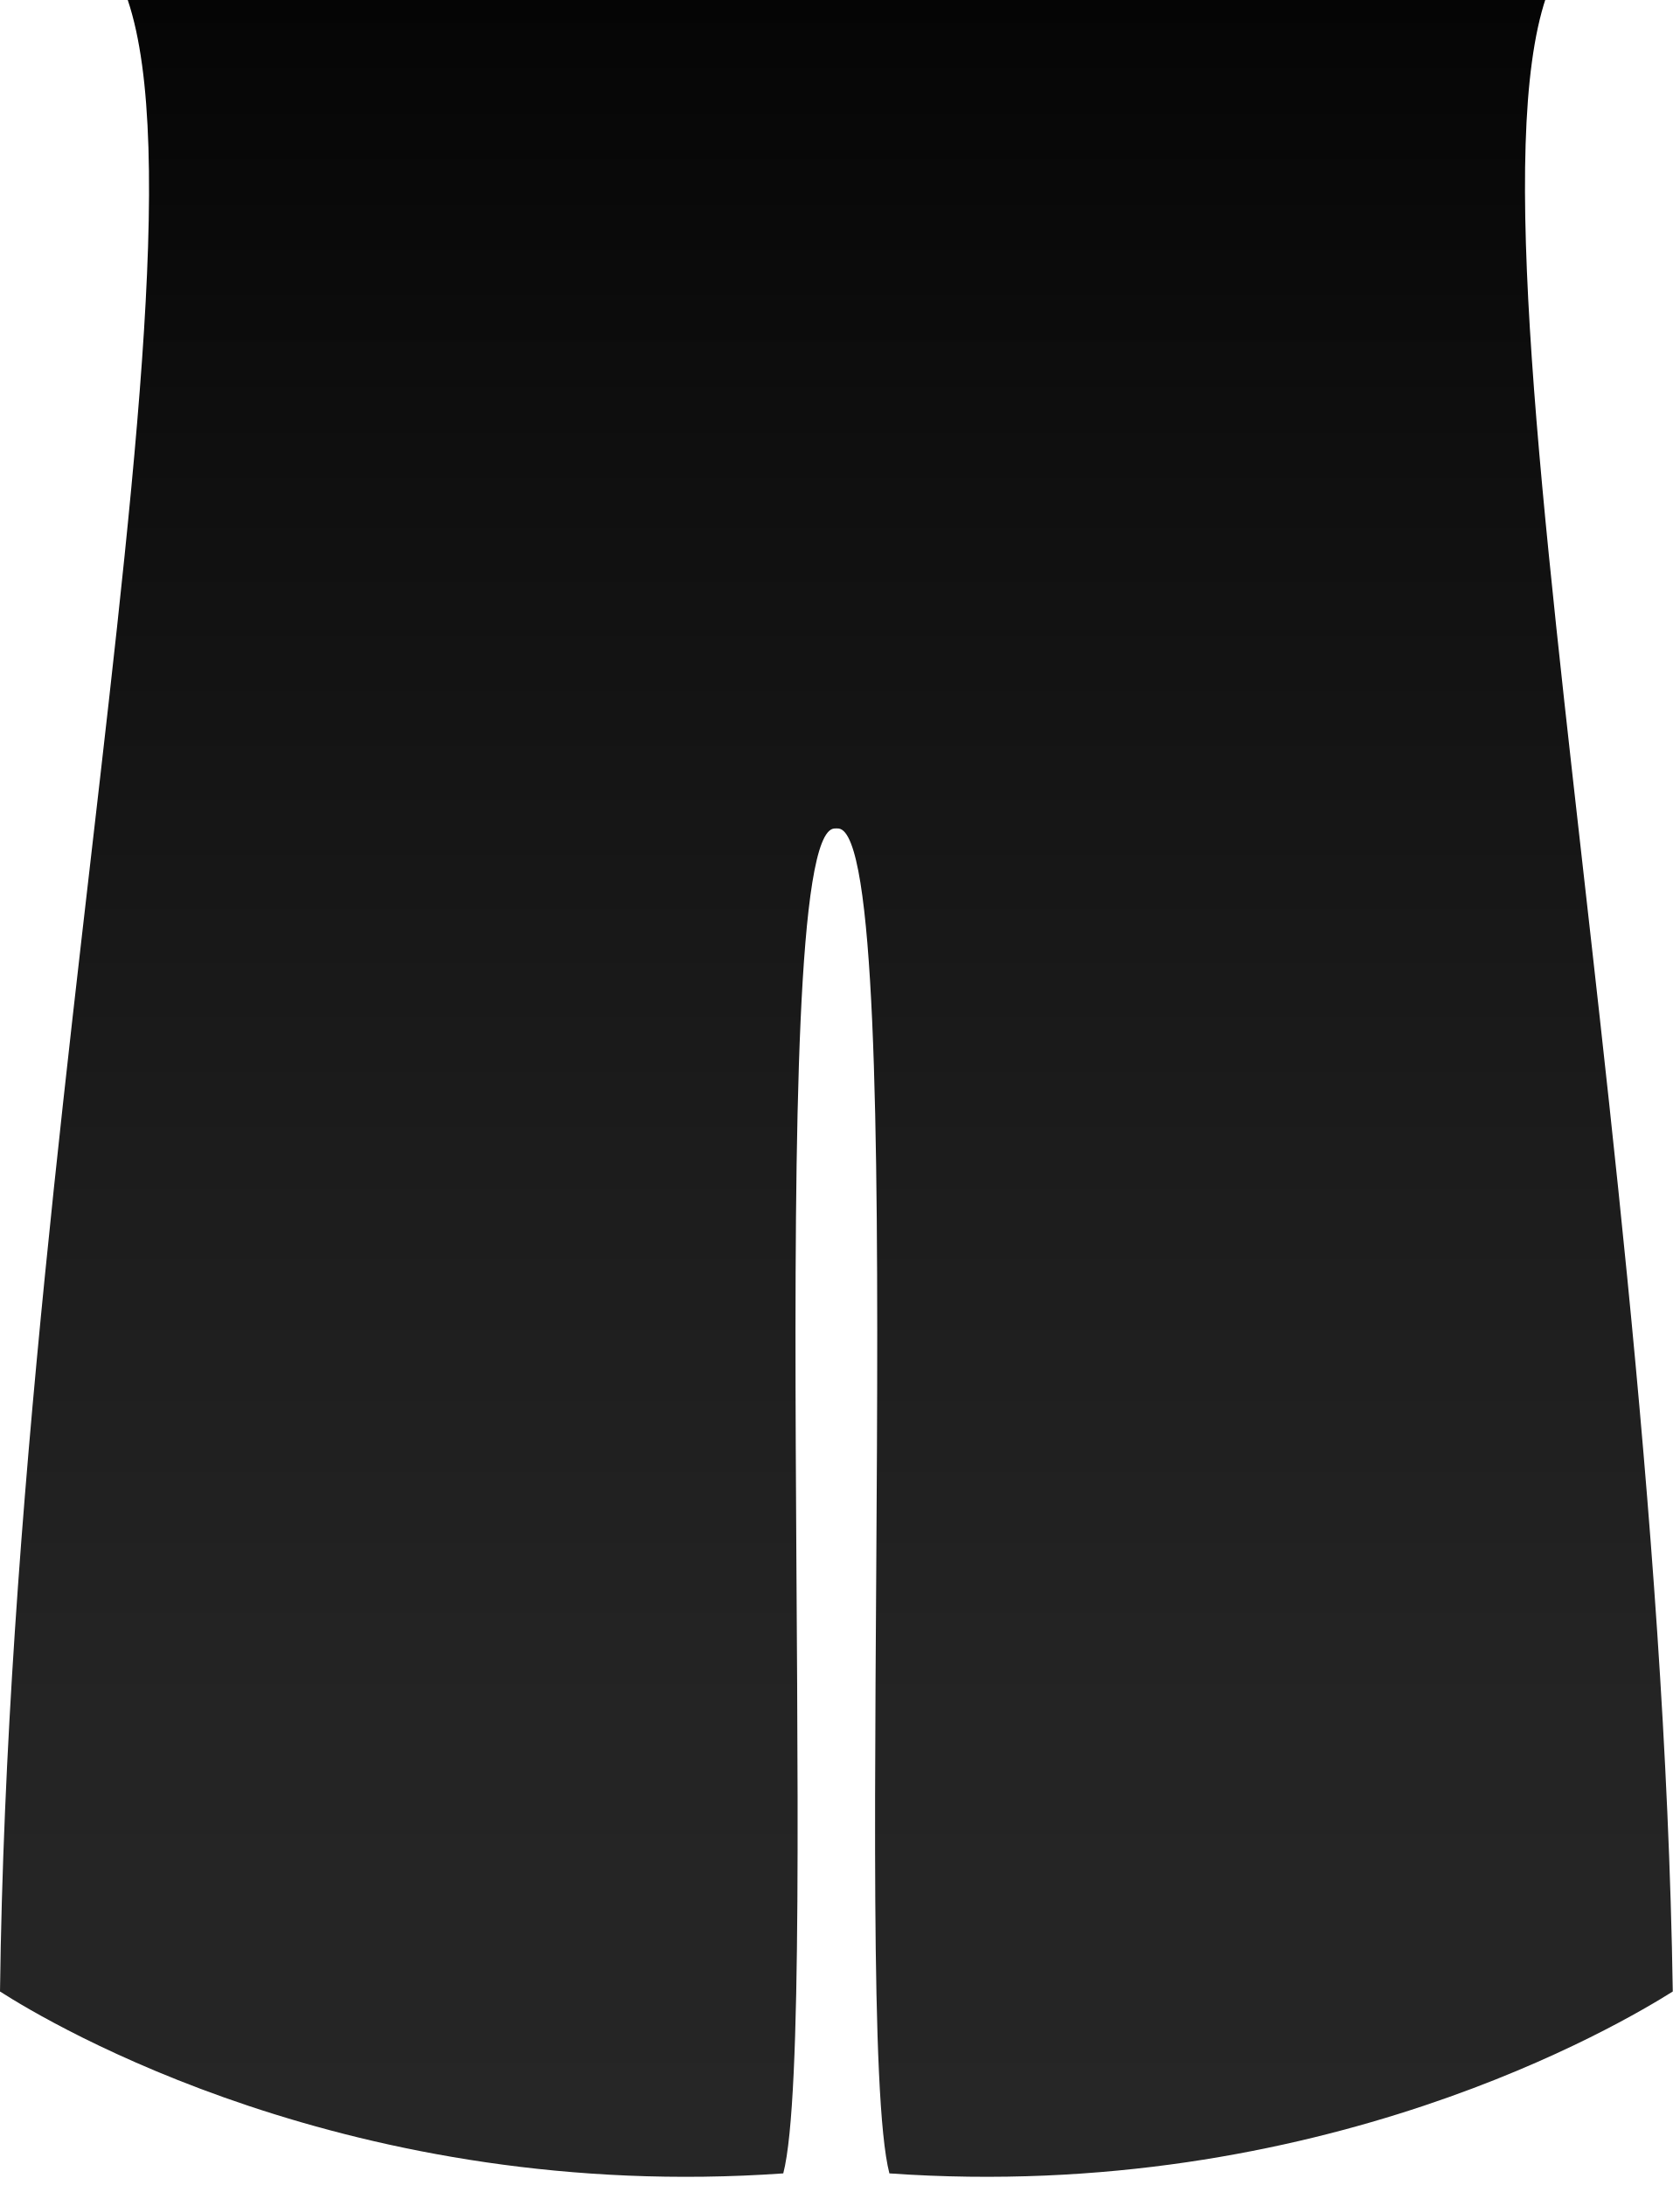
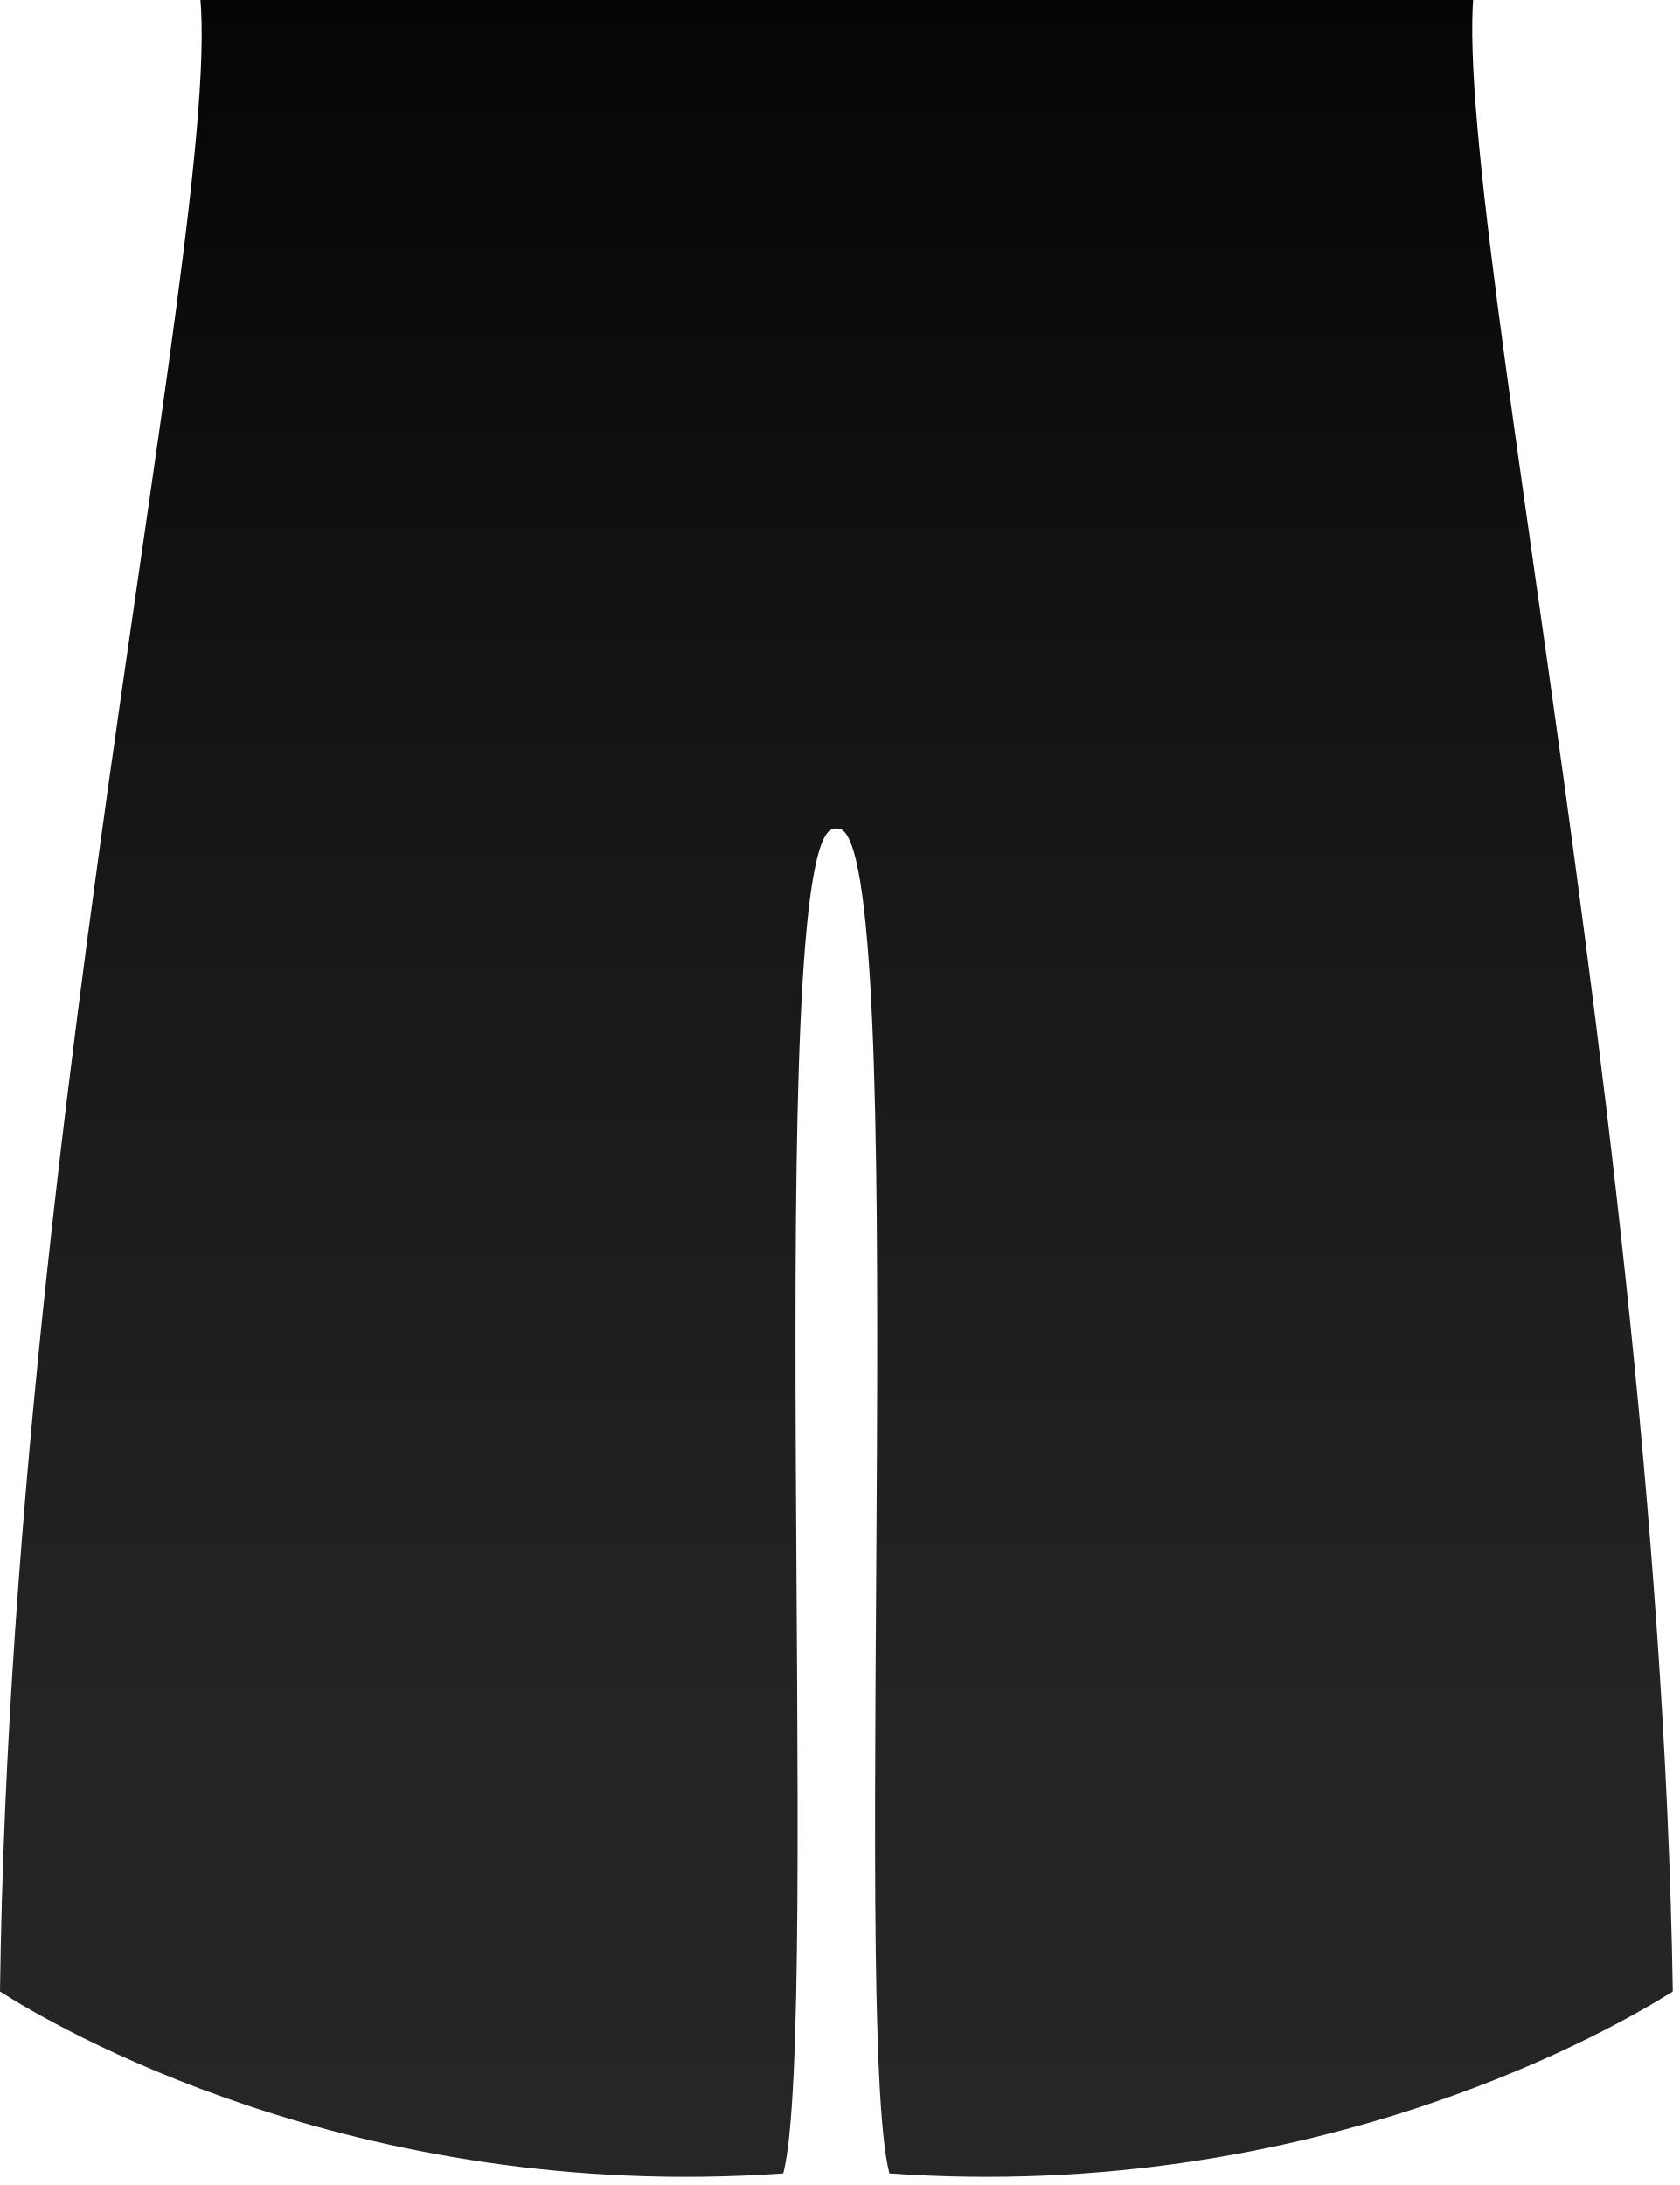
<svg xmlns="http://www.w3.org/2000/svg" width="123" height="160" viewBox="0 0 123 160" fill="none">
-   <path d="M117.21 -5.0L5.27 -5.0C20.2 3.53949e-06 0.88 75.64 -1.52588e-05 145.83C3.69 148.2 25.77 161.37 57.35 159.15C60.22 148.15 55.68 61.22 61.07 60.67C61.183 60.66 61.297 60.66 61.41 60.67C66.8 61.35 62.25 148.06 65.12 159.15C96.71 161.37 118.79 148.15 122.48 145.83C121.39 76.17 102.57 -0.74 117.21 -5.0Z" fill="url(#paint0_linear_127_322)" />
+   <path d="M109.21 -4.0L13.27 -4.0C20.2 3.53949e-06 0.88 75.64 -1.52588e-05 145.83C3.69 148.2 25.77 161.37 57.35 159.15C60.22 148.15 55.68 61.22 61.07 60.67C61.183 60.66 61.297 60.66 61.41 60.67C66.8 61.35 62.25 148.06 65.12 159.15C96.71 161.37 118.79 148.15 122.48 145.83C121.39 76.17 102.57 -0.74 109.21 -4.0Z" fill="url(#paint0_linear_127_322)" />
  <defs>
    <linearGradient id="paint0_linear_127_322" x1="61.24" y1="159.4" x2="61.24" y2="6.7472e-06" gradientUnits="userSpaceOnUse">
      <stop stop-color="#262626" />
      <stop offset="0.21" stop-color="#242424" />
      <stop offset="0.47" stop-color="#1C1C1C" />
      <stop offset="0.77" stop-color="#101010" />
      <stop offset="1" stop-color="#050505" />
    </linearGradient>
  </defs>
</svg>
